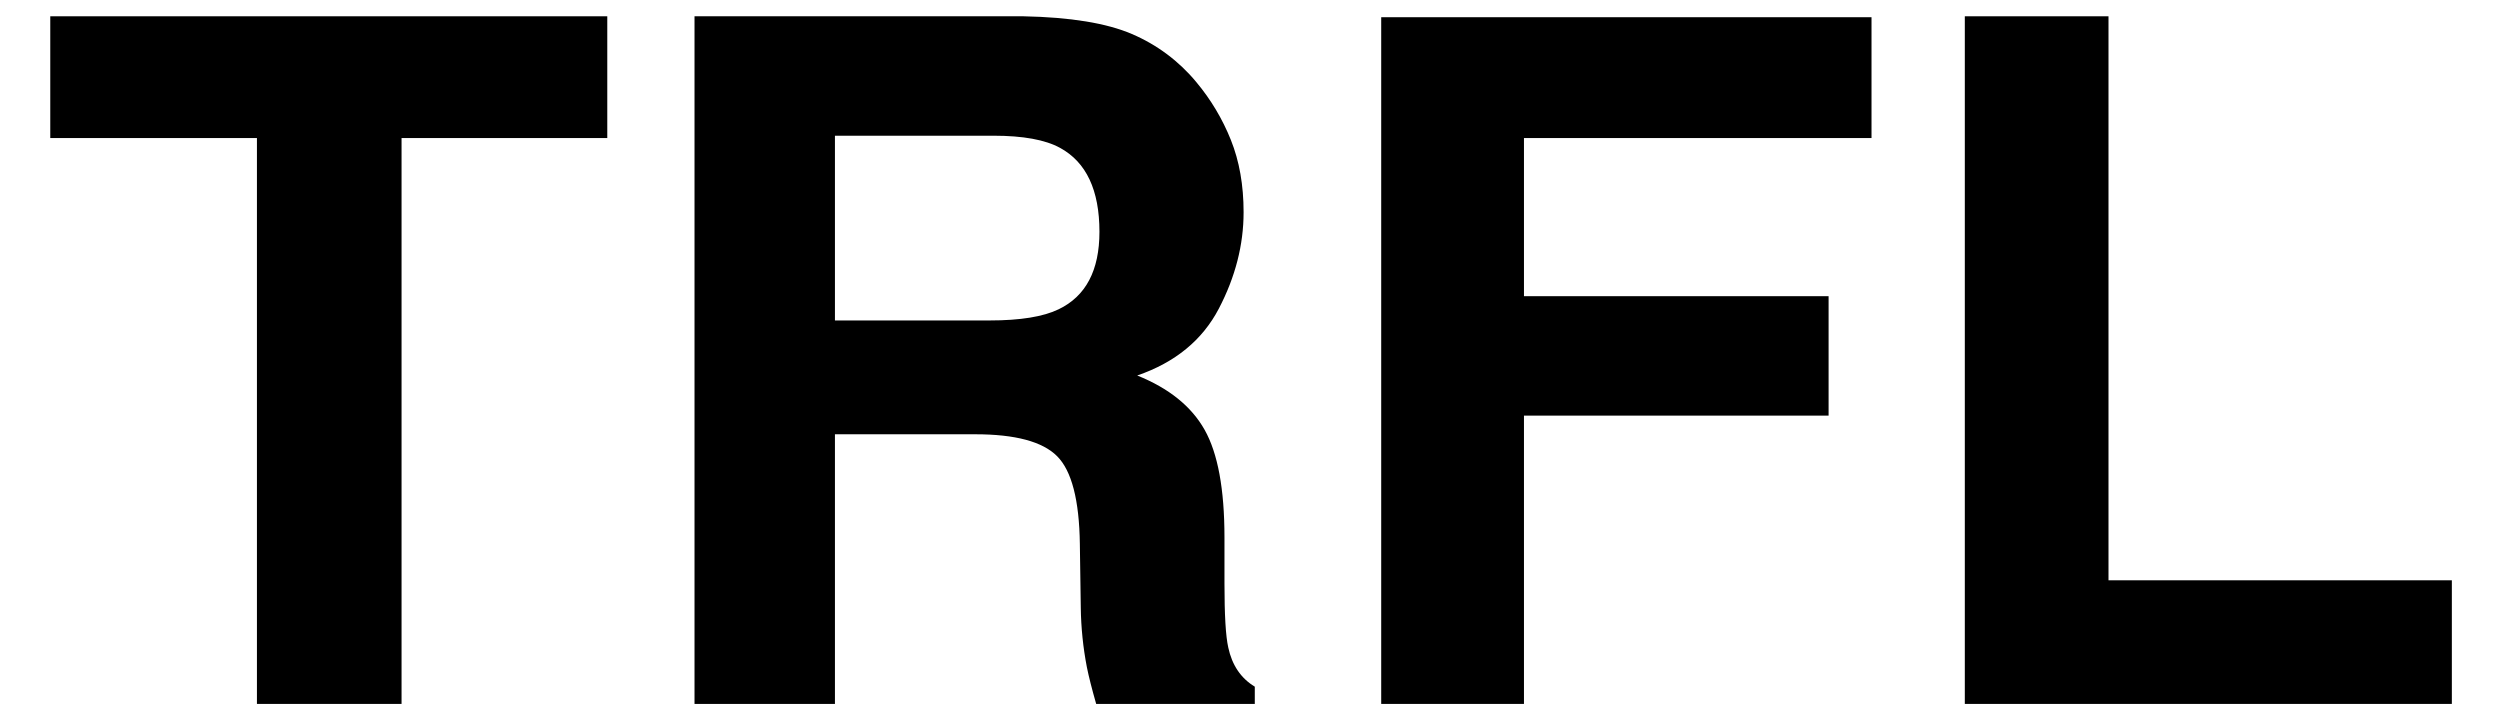
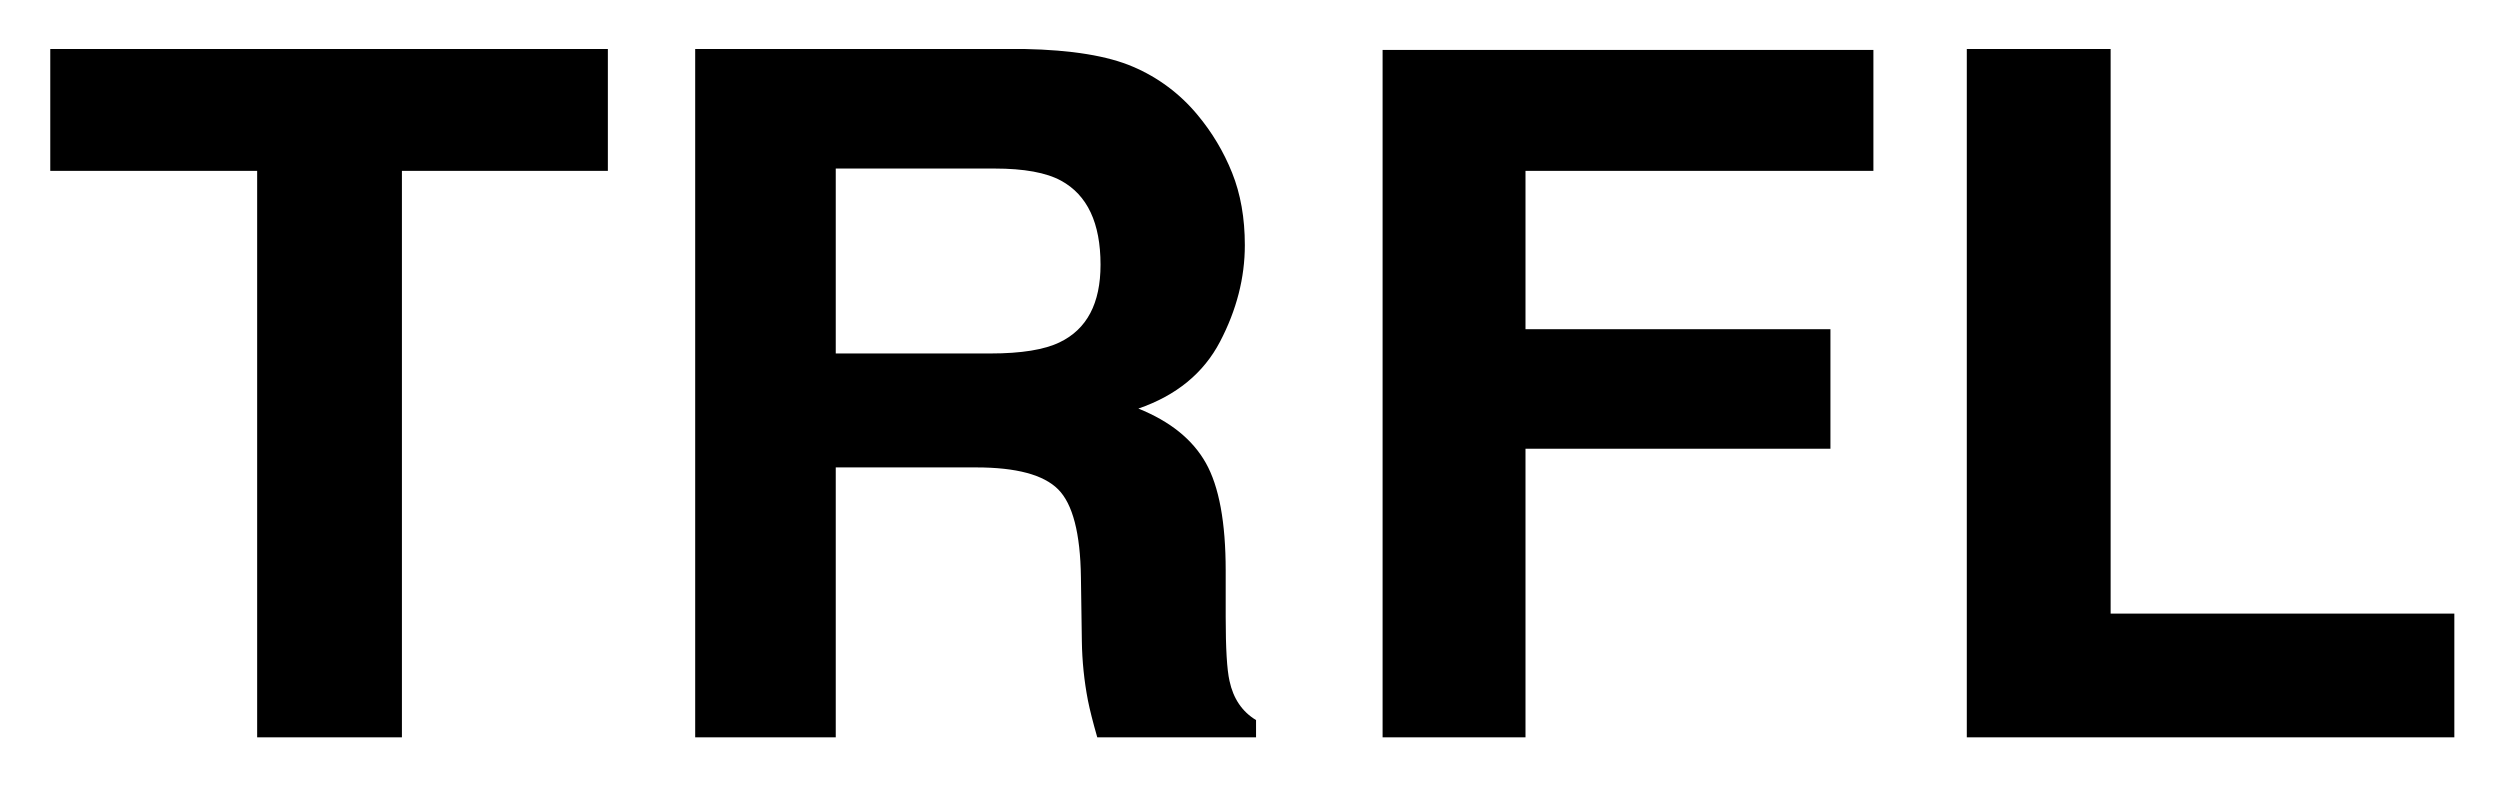
- <svg xmlns="http://www.w3.org/2000/svg" id="Layer_1" data-name="Layer 1" viewBox="-5.3 11.829 1003.6 288.08">
-   <path d="M238.487,18.368v48.878H155.899v227.164h-58.055V67.246H14.881V18.368Z" />
-   <path d="M449.094,25.485A68.184,68.184,0,0,1,474.935,44.774a85.938,85.938,0,0,1,13.879,23.222q5.113,12.737,5.115,29.027,0,19.665-9.926,38.673-9.928,19.009-32.773,26.873,19.102,7.681,27.061,21.818,7.958,14.142,7.959,43.166v18.542q0,18.918,1.522,25.656,2.282,10.674,10.651,15.731v6.929H434.75q-2.625-9.173-3.745-14.794a135.645,135.645,0,0,1-2.435-23.784l-.375-25.657q-.355-26.407-9.124-35.208-8.77-8.801-32.861-8.802H329.877V294.41H273.507V18.368H405.541Q433.843,18.928,449.094,25.485ZM329.877,66.31v74.161H391.952q18.496,0,27.746-4.495,16.363-7.866,16.363-31.088,0-25.093-15.831-33.709-8.892-4.869-26.677-4.87Z" />
-   <path d="M549.174,18.742H745.999V67.246H606.481v63.485h122.288V178.674h-122.288V294.41H549.174Z" />
-   <path d="M783.454,18.368H841.134V244.783H978.969v49.627H783.454Z" />
+ <svg xmlns="http://www.w3.org/2000/svg" role="img" viewBox="-5.28 -1.28 1002.56 314.56">
+   <path d="M238.487 18.368v48.878h-82.588V294.41H97.844V67.246H14.88V18.368zm210.607 7.117a68.184 68.184 0 0 1 25.841 19.289 85.938 85.938 0 0 1 13.879 23.222q5.113 12.737 5.115 29.027 0 19.664-9.926 38.672-9.928 19.01-32.773 26.873 19.102 7.682 27.061 21.818 7.958 14.143 7.96 43.166v18.542q0 18.918 1.521 25.656 2.283 10.675 10.652 15.732v6.928H434.75q-2.625-9.173-3.745-14.794a135.645 135.645 0 0 1-2.435-23.784l-.375-25.657q-.355-26.407-9.123-35.208-8.77-8.8-32.86-8.802h-56.335V294.41h-56.37V18.368h132.034q28.302.56 43.553 7.117zM329.877 66.31v74.16h62.075q18.496 0 27.746-4.494 16.363-7.867 16.363-31.088 0-25.093-15.83-33.709-8.893-4.869-26.678-4.87zm219.297-47.568H746v48.504H606.481v63.485H728.77v47.943H606.481V294.41h-57.307zm234.28-.374h57.68v226.415h137.835v49.627H783.454z" />
</svg>
